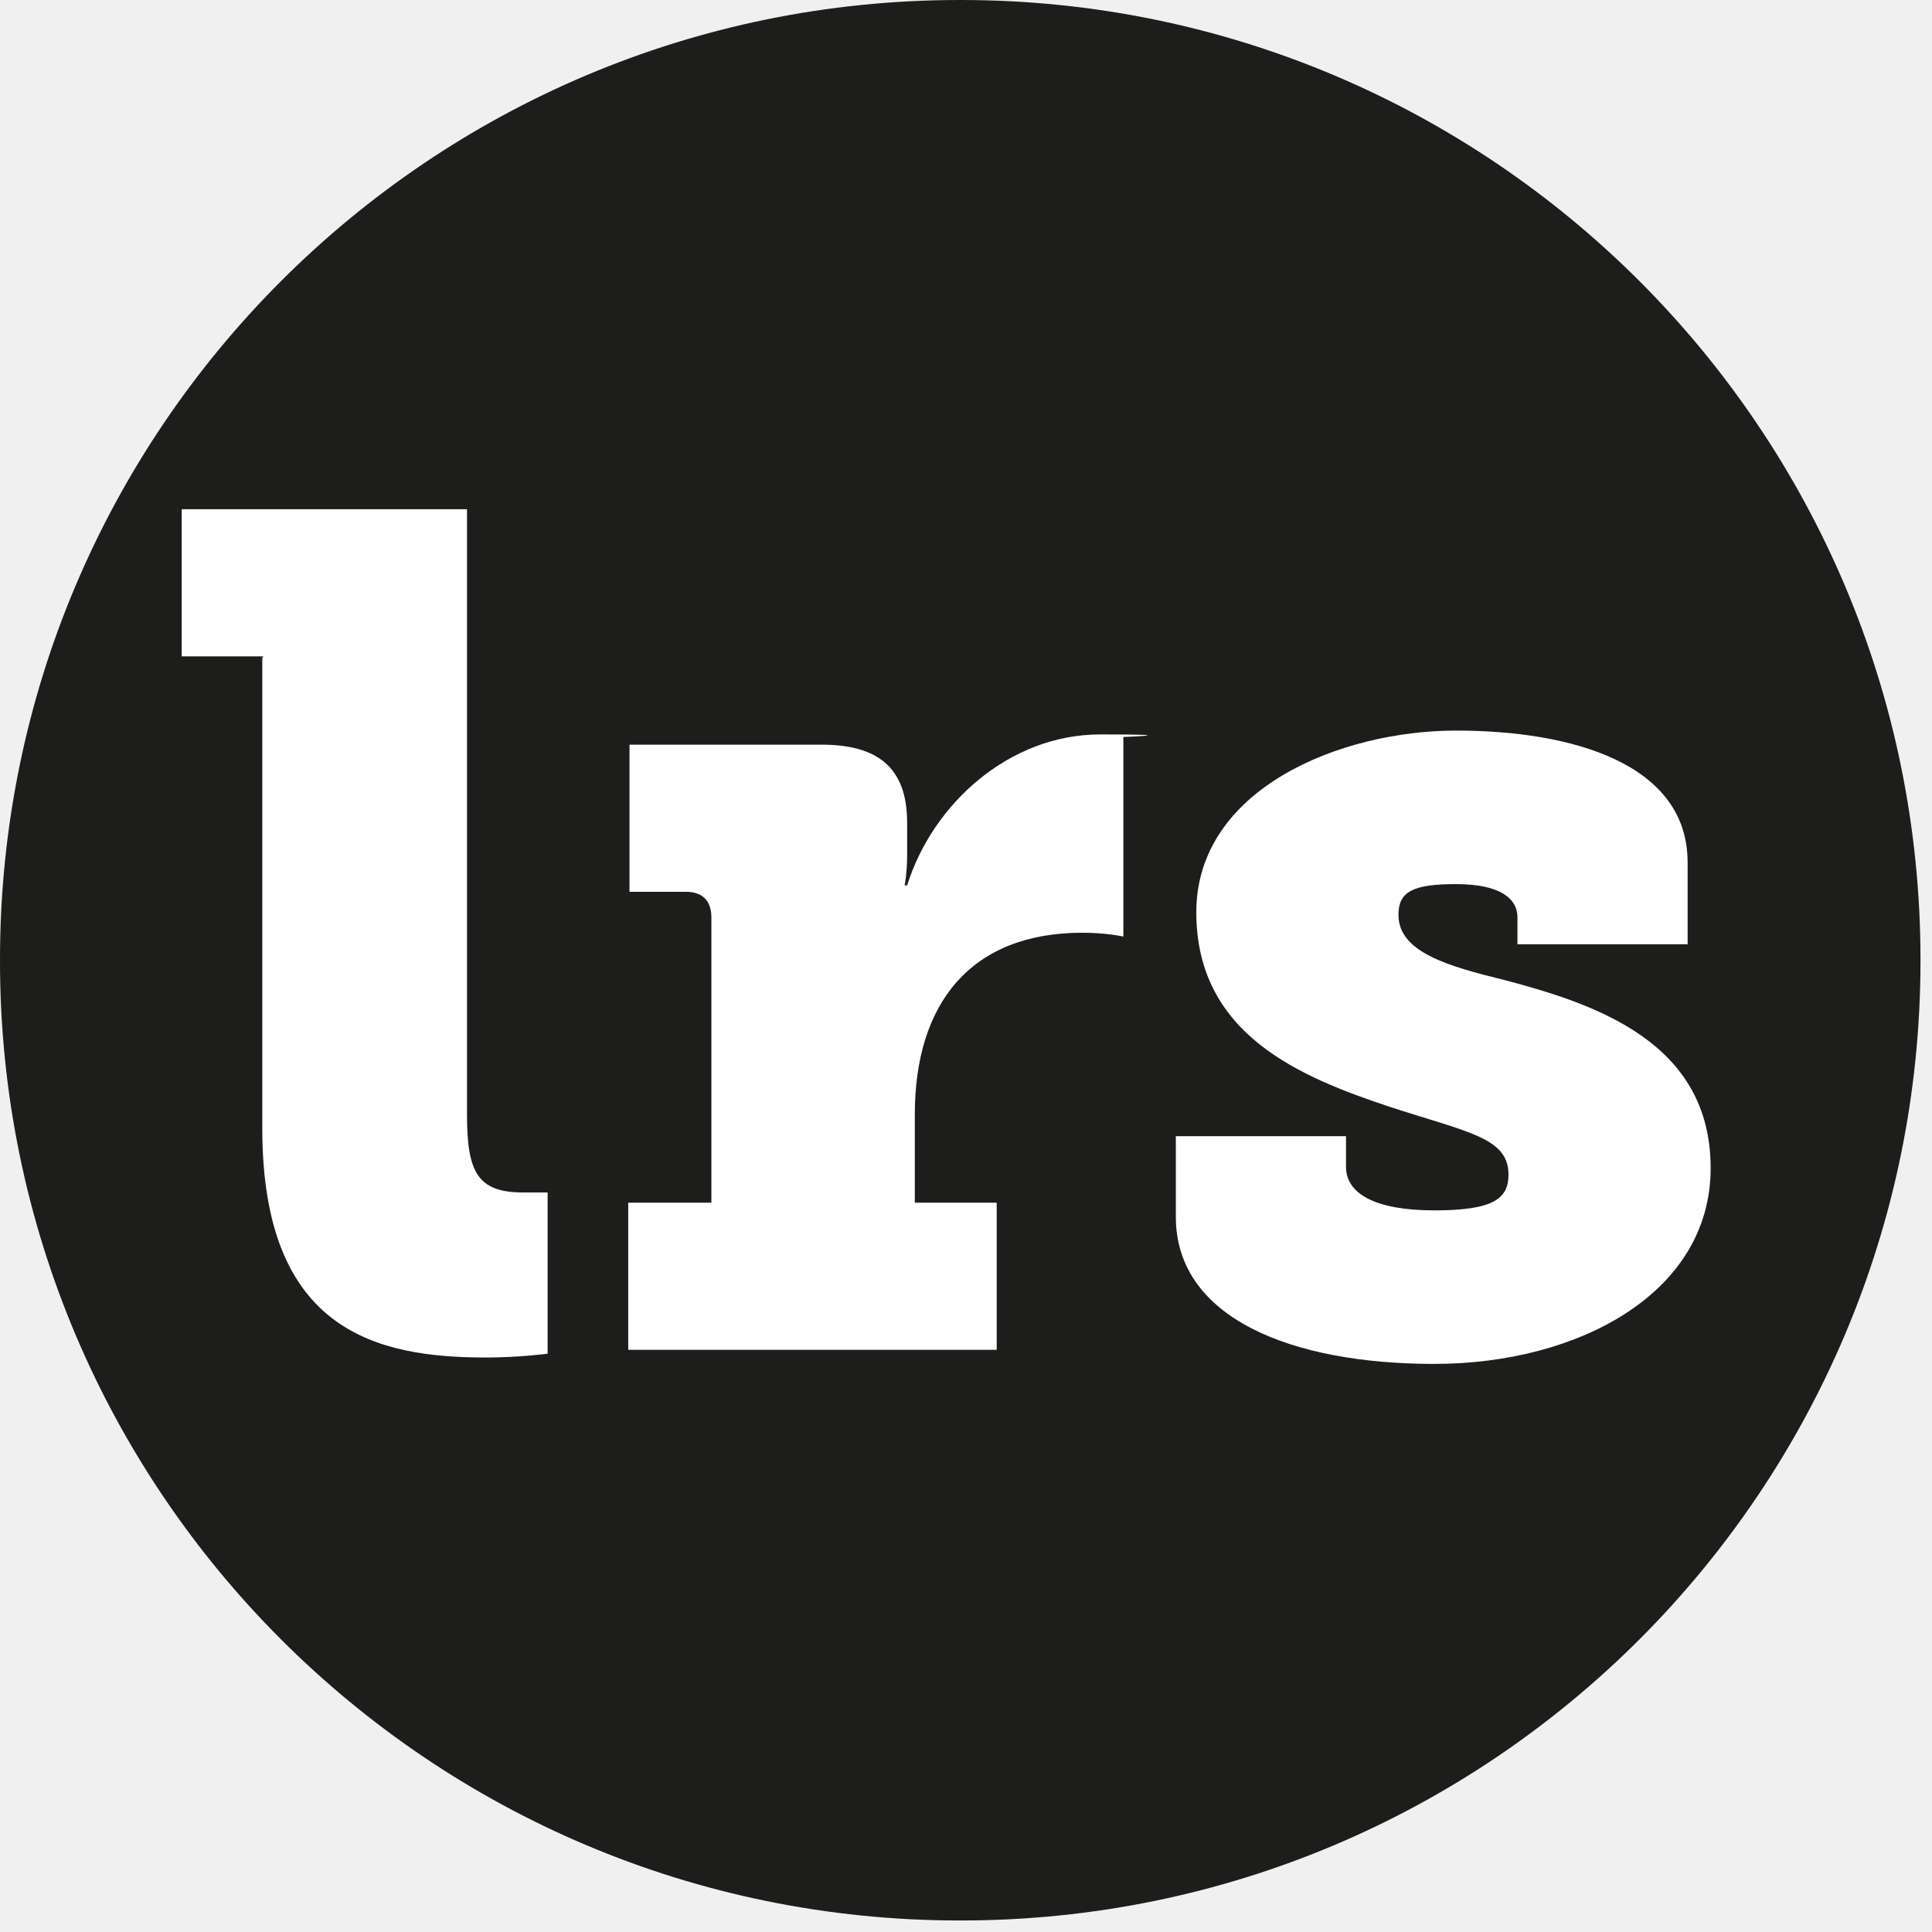
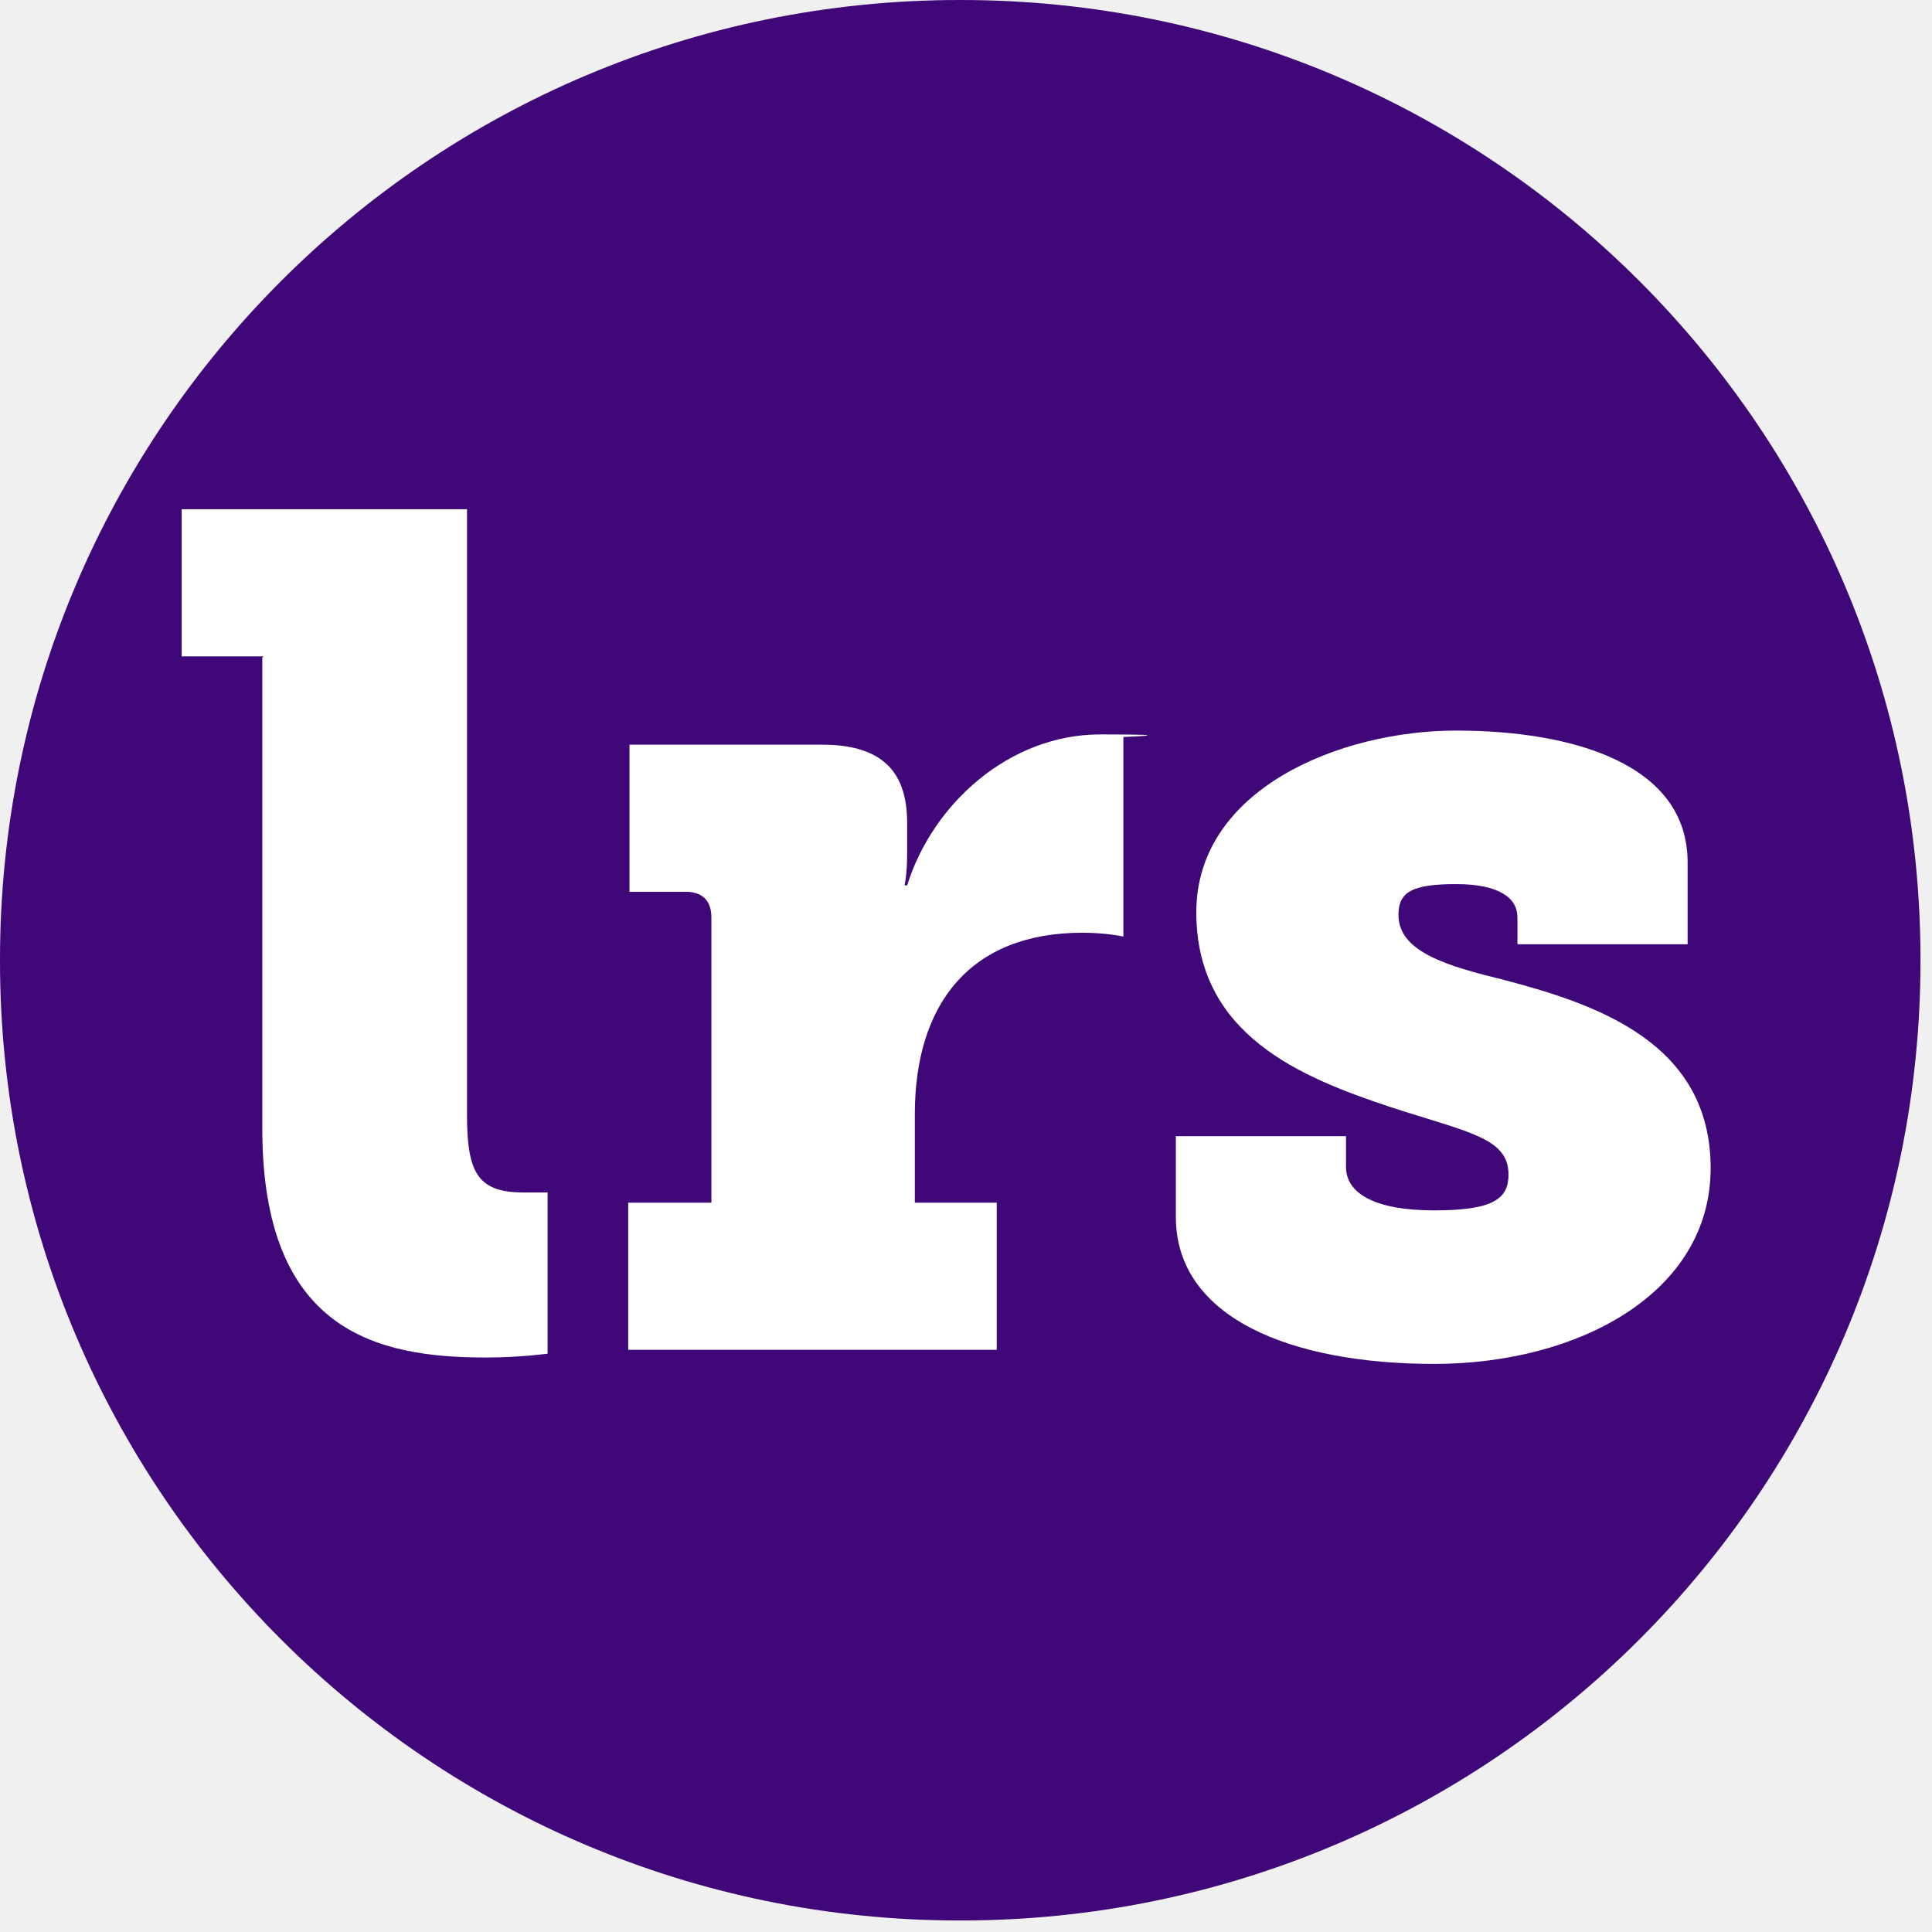
<svg xmlns="http://www.w3.org/2000/svg" width="151px" height="151px" viewBox="0 0 151 151" version="1.1">
  <g id="Page-1" stroke="none" stroke-width="1" fill="none" fill-rule="evenodd">
    <g id="lrs" fill-rule="nonzero">
-       <rect id="Rectangle" fill="#1D1D1B" x="0" y="0" width="150.1" height="150.1" rx="75" />
+       <rect id="Rectangle" fill="#3F0777" x="0" y="0" width="150.1" height="150.1" rx="75" />
      <g id="Group" transform="translate(14.2, 39.8)" fill="#FFFFFF">
        <path d="M6.4,11.5 L-8.8817842e-15,11.5 L-8.8817842e-15,0 L22.3,0 L22.3,47.3 C22.3,51.8 23.1,53.4 26.7,53.4 C30.3,53.4 28.6,53.4 28.6,53.4 L28.6,66 C28.6,66 26.4,66.3 23.8,66.3 C15.3,66.3 6.3,64.3 6.3,48.4 L6.3,11.6 L6.4,11.5 Z" id="Path" />
        <path d="M35,54.2 L41.4,54.2 L41.4,31.9 C41.4,30.6 40.7,29.9 39.4,29.9 L35,29.9 L35,18.4 L50,18.4 C54.3,18.4 56.7,20.1 56.7,24.5 L56.7,27 C56.7,28.5 56.5,29.4 56.5,29.4 L56.7,29.4 C58.7,23 64.7,17.6 71.8,17.6 C78.9,17.6 73.6,17.8 73.6,17.8 L73.6,33.4 C73.6,33.4 72.3,33.1 70.4,33.1 C61.6,33.1 57.3,38.7 57.3,47.3 L57.3,54.2 L63.7,54.2 L63.7,65.7 L34.9,65.7 L34.9,54.2 L35,54.2 Z" id="Path" />
        <path d="M77.7,49 L91,49 L91,51.4 C91,53.5 93.3,54.8 97.9,54.8 C102.5,54.8 103.7,53.9 103.7,52 C103.7,49.1 100.5,48.7 94.4,46.7 C87.5,44.4 79.3,41.1 79.3,31.5 C79.3,21.9 90.5,17.3 99.6,17.3 C108.7,17.3 117.7,19.9 117.7,27.6 L117.7,34 L104.4,34 L104.4,31.9 C104.4,30.4 103,29.3 99.6,29.3 C96.2,29.3 95.1,29.9 95.1,31.7 C95.1,34.6 98.9,35.7 103.4,36.8 C110.6,38.7 119.5,41.7 119.5,51.5 C119.5,61.3 109.1,66.8 97.9,66.8 C86.7,66.8 77.7,63.2 77.7,55.3 L77.7,49 L77.7,49 Z" id="Path" />
      </g>
    </g>
  </g>
</svg>
